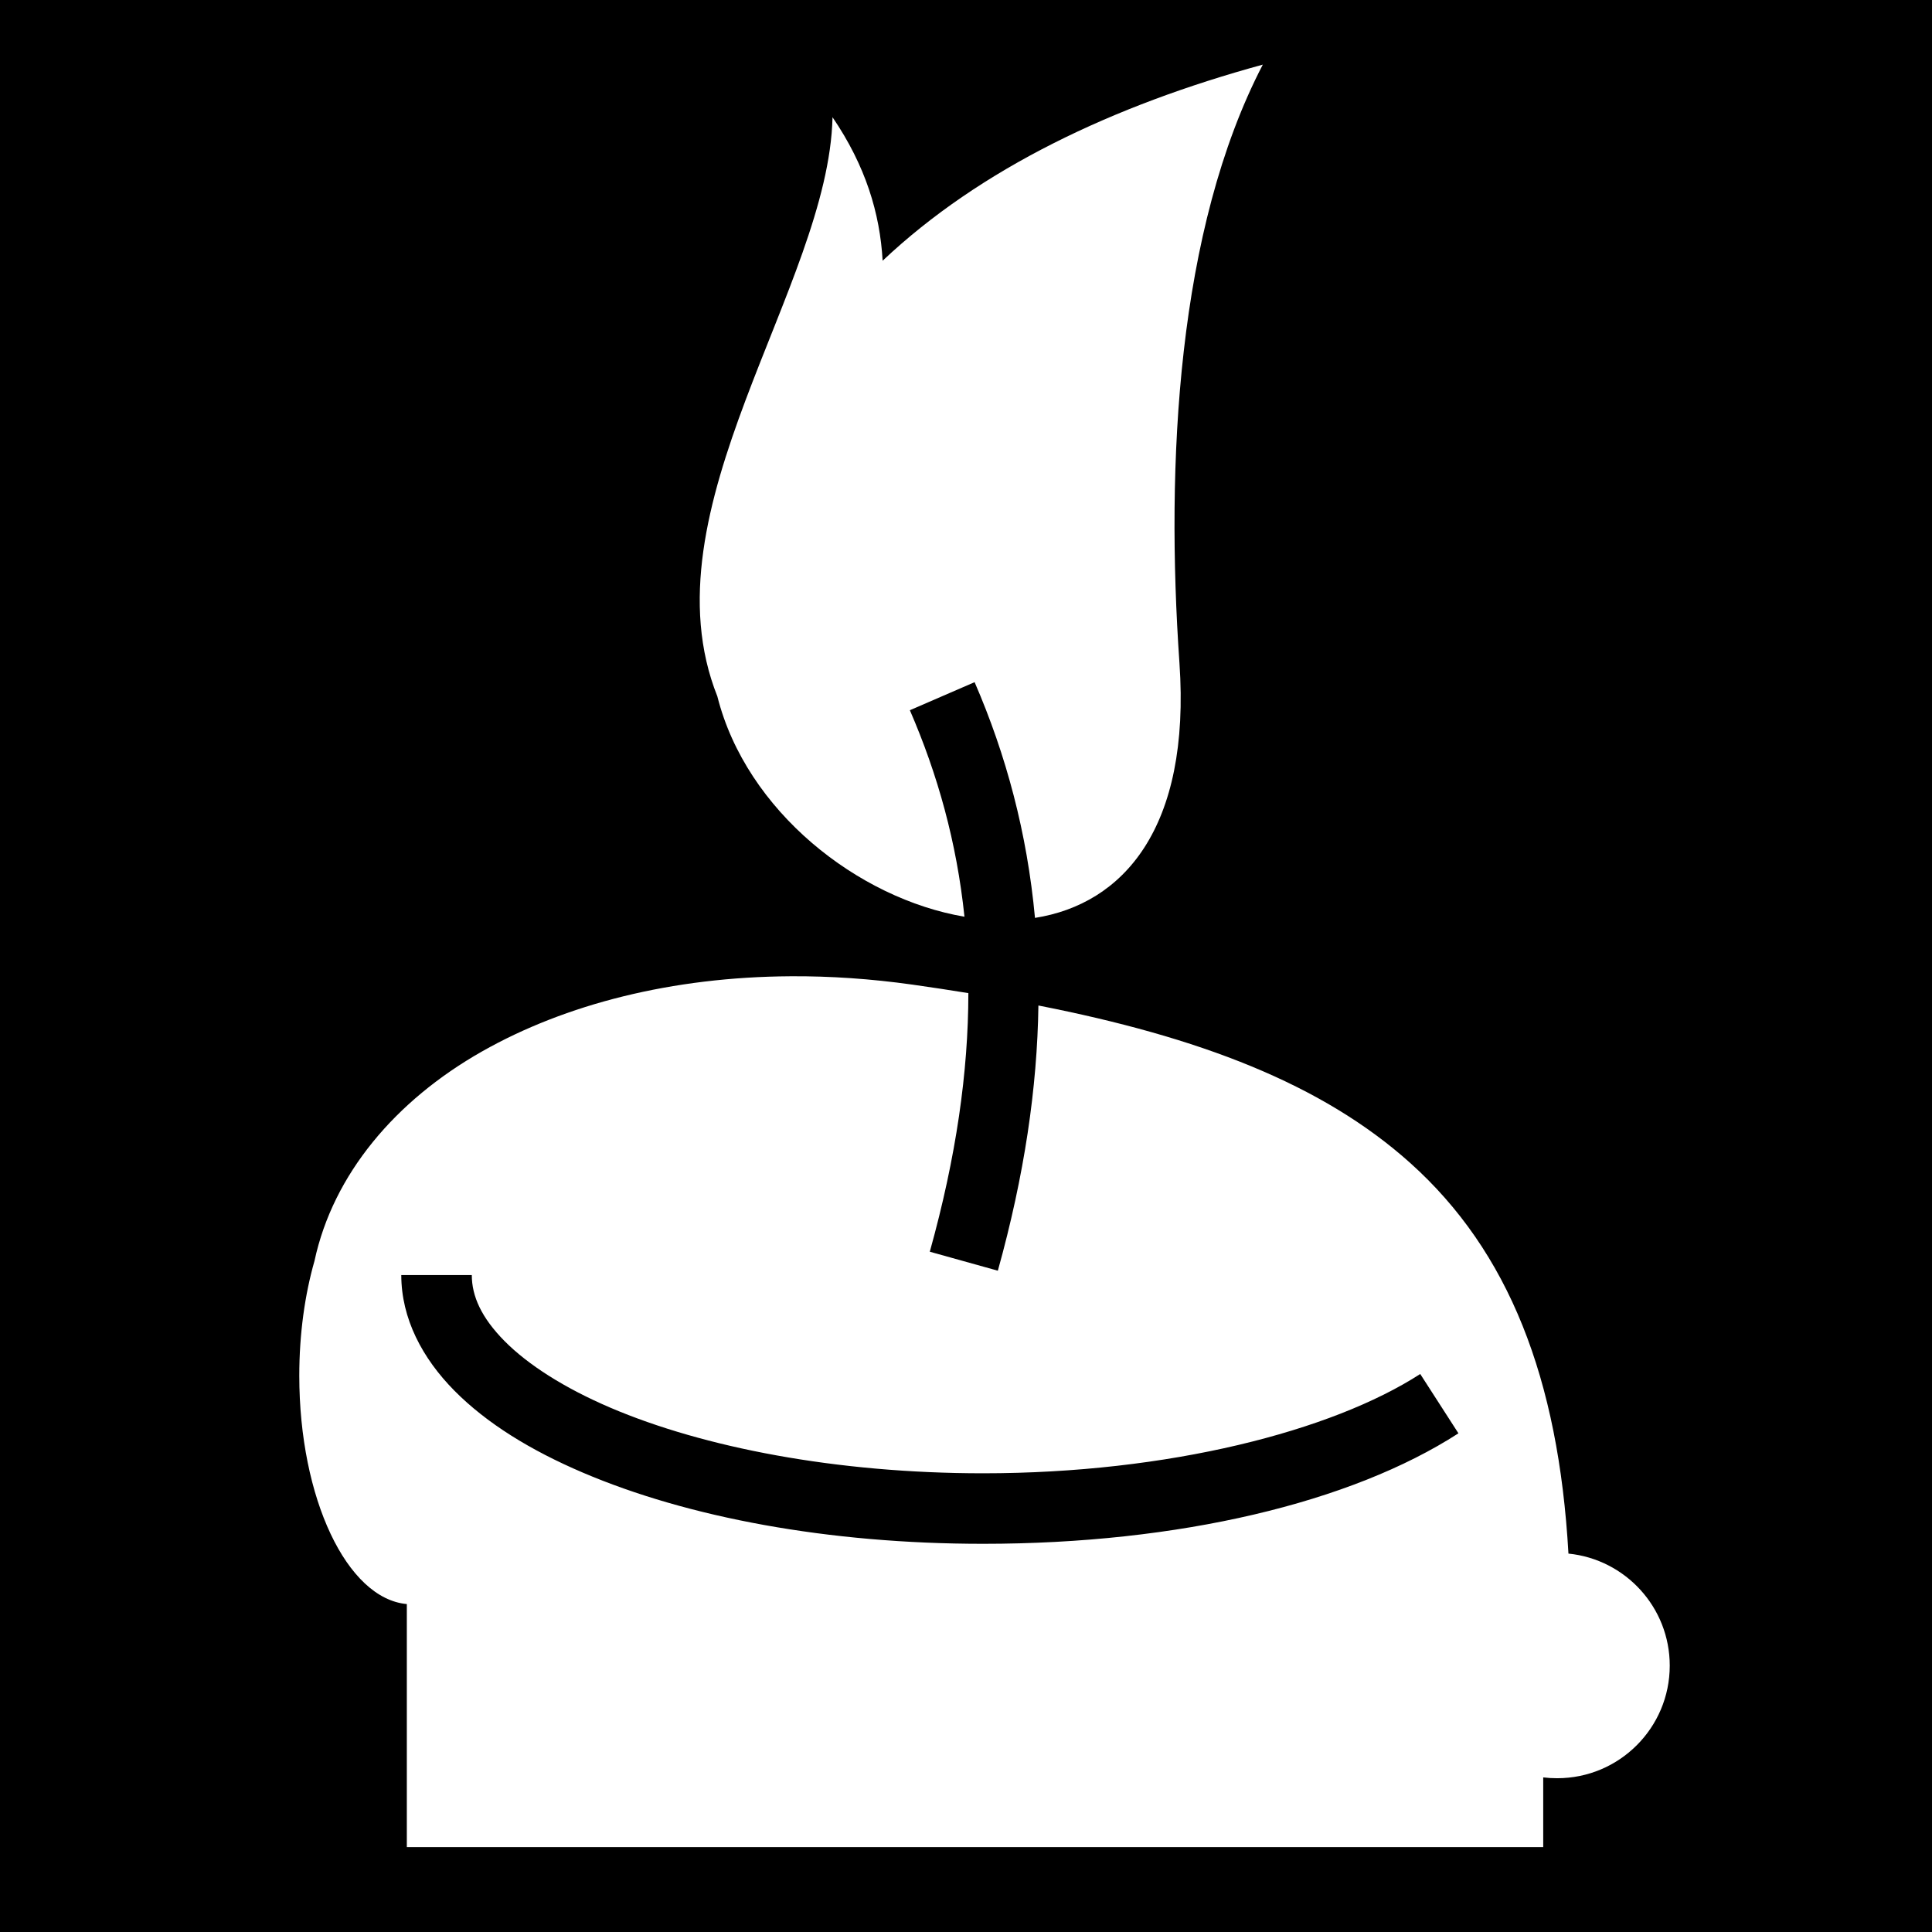
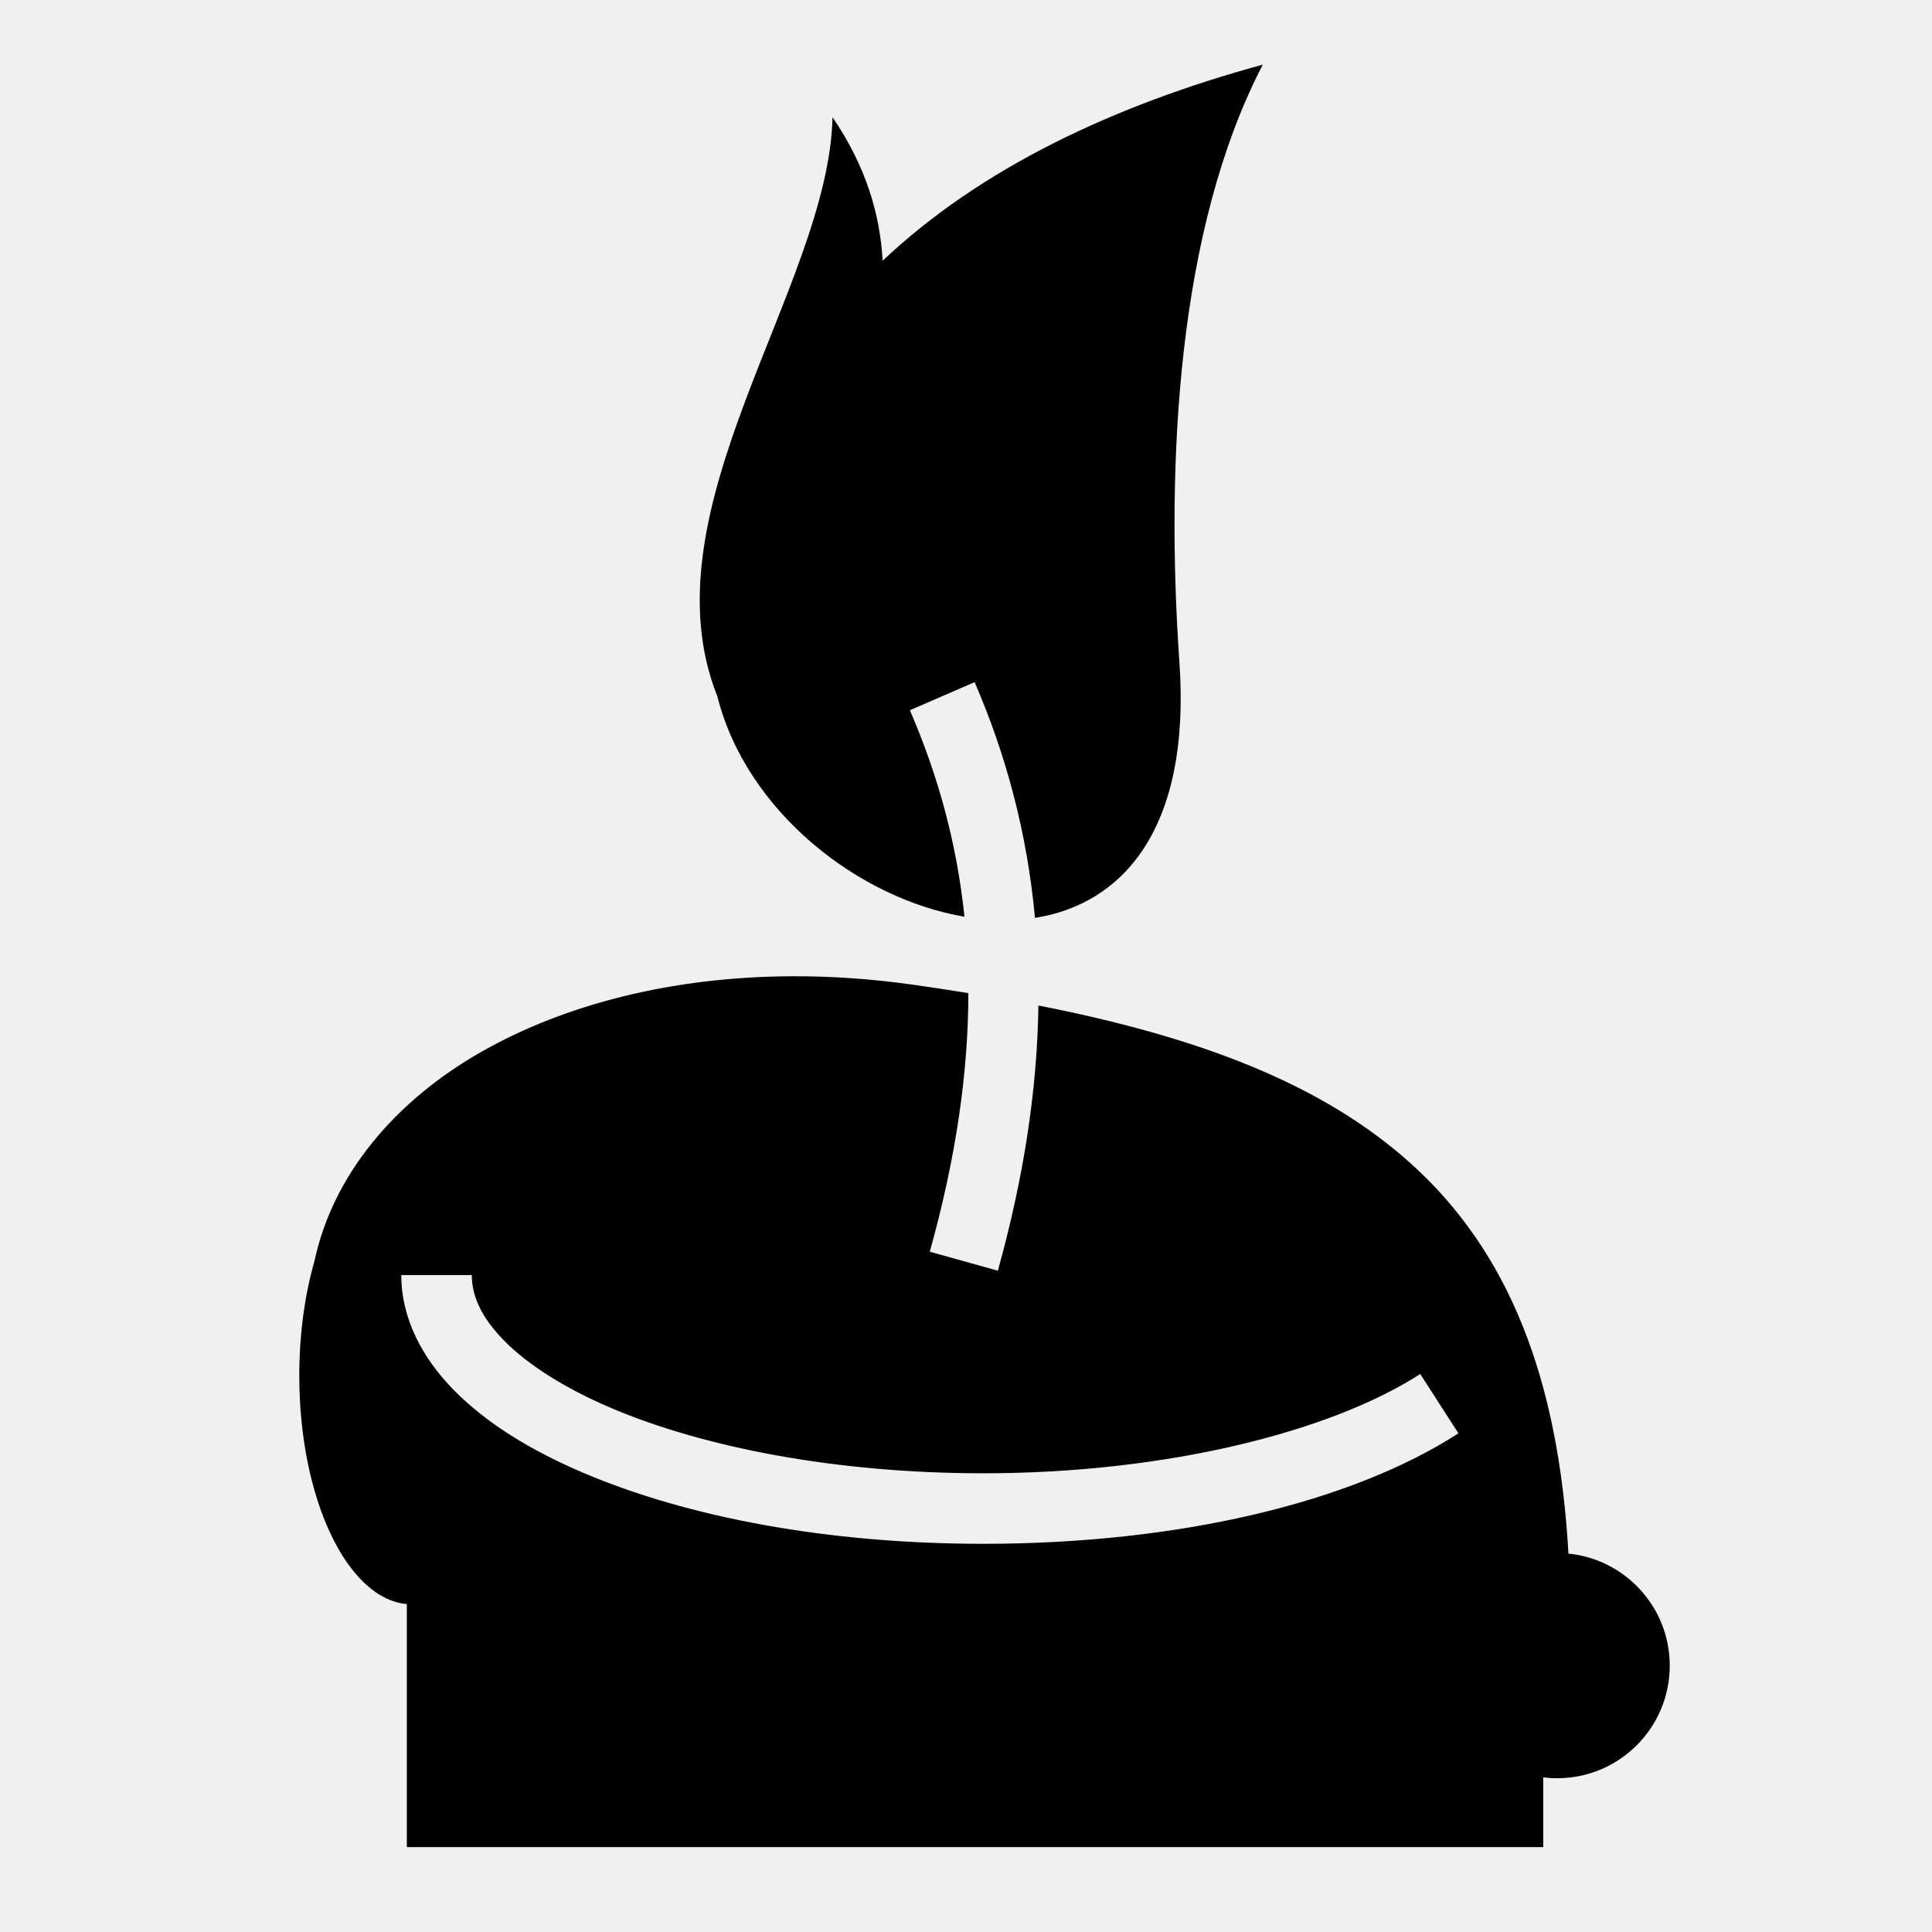
- <svg xmlns="http://www.w3.org/2000/svg" viewBox="0 0 512 512" style="height: 512px; width: 512px;">
-   <path d="M0 0h512v512H0z" fill="#000" fill-opacity="1" />
+ <svg xmlns="http://www.w3.org/2000/svg" viewBox="0 0 512 512">
  <g class="" transform="translate(0,0)" style="">
-     <path d="M334.656 17.125c-39.668 10.85-74.78 27.46-100.75 51.97-.7-12.52-4.5-25.147-13.28-38.032-.99 44.914-50.315 103.934-30.5 153.53.003.01-.005.023 0 .032 7.68 30.364 37.266 53.535 65.468 58.313-2.05-19.67-7.09-37.707-14.47-54.72l17.157-7.437c8.366 19.287 13.92 39.993 16 62.47 23.252-3.66 41.33-23.623 38.283-67.594-3.658-52.788-.63-114.802 22.093-158.53zM209.53 258.72c-31.372.18-59.653 7.37-81.81 19.936-22.914 12.996-39.443 32.518-44.376 55.5-2.557 8.937-4.03 19.326-4.03 30.406 0 32.55 12.64 59.1 28.5 60.532V489.5h301.155v-18.47c1.204.15 2.44.22 3.686.22 16.484 0 29.844-13.362 29.844-29.844 0-15.464-11.78-28.173-26.844-29.687-2.632-46.515-15.848-80.1-41.875-103.47-23.49-21.094-56.093-33.432-98.592-41.78-.3 21.733-3.715 45.06-10.75 70.28l-18.032-5.03c7.006-25.113 10.208-47.738 10.22-68.533-4.84-.782-9.746-1.537-14.813-2.25-11.03-1.55-21.824-2.28-32.282-2.218zm-103.186 79.186h18.687c0 5.588 2.556 11.307 8.69 17.5 6.13 6.194 15.744 12.395 28.06 17.656 24.636 10.524 59.83 17.375 98.75 17.375 49.15 0 92.438-11.197 115.845-26.312l10.125 15.72c-28.443 18.366-74.097 29.28-125.97 29.28-41.077 0-78.3-7.003-106.092-18.875-13.897-5.936-25.473-13.075-34-21.688-8.528-8.612-14.094-19.157-14.094-30.656z" fill="#fff" fill-opacity="1" />
+     <path d="M334.656 17.125c-39.668 10.85-74.78 27.46-100.75 51.97-.7-12.52-4.5-25.147-13.28-38.032-.99 44.914-50.315 103.934-30.5 153.53.003.01-.005.023 0 .032 7.68 30.364 37.266 53.535 65.468 58.313-2.05-19.67-7.09-37.707-14.47-54.72l17.157-7.437c8.366 19.287 13.92 39.993 16 62.47 23.252-3.66 41.33-23.623 38.283-67.594-3.658-52.788-.63-114.802 22.093-158.53zM209.53 258.72c-31.372.18-59.653 7.37-81.81 19.936-22.914 12.996-39.443 32.518-44.376 55.5-2.557 8.937-4.03 19.326-4.03 30.406 0 32.55 12.64 59.1 28.5 60.532V489.5h301.155v-18.47c1.204.15 2.44.22 3.686.22 16.484 0 29.844-13.362 29.844-29.844 0-15.464-11.78-28.173-26.844-29.687-2.632-46.515-15.848-80.1-41.875-103.47-23.49-21.094-56.093-33.432-98.592-41.78-.3 21.733-3.715 45.06-10.75 70.28l-18.032-5.03c7.006-25.113 10.208-47.738 10.22-68.533-4.84-.782-9.746-1.537-14.813-2.25-11.03-1.55-21.824-2.28-32.282-2.218zm-103.186 79.186h18.687c0 5.588 2.556 11.307 8.69 17.5 6.13 6.194 15.744 12.395 28.06 17.656 24.636 10.524 59.83 17.375 98.75 17.375 49.15 0 92.438-11.197 115.845-26.312l10.125 15.72c-28.443 18.366-74.097 29.28-125.97 29.28-41.077 0-78.3-7.003-106.092-18.875-13.897-5.936-25.473-13.075-34-21.688-8.528-8.612-14.094-19.157-14.094-30.656z" />
  </g>
</svg>
